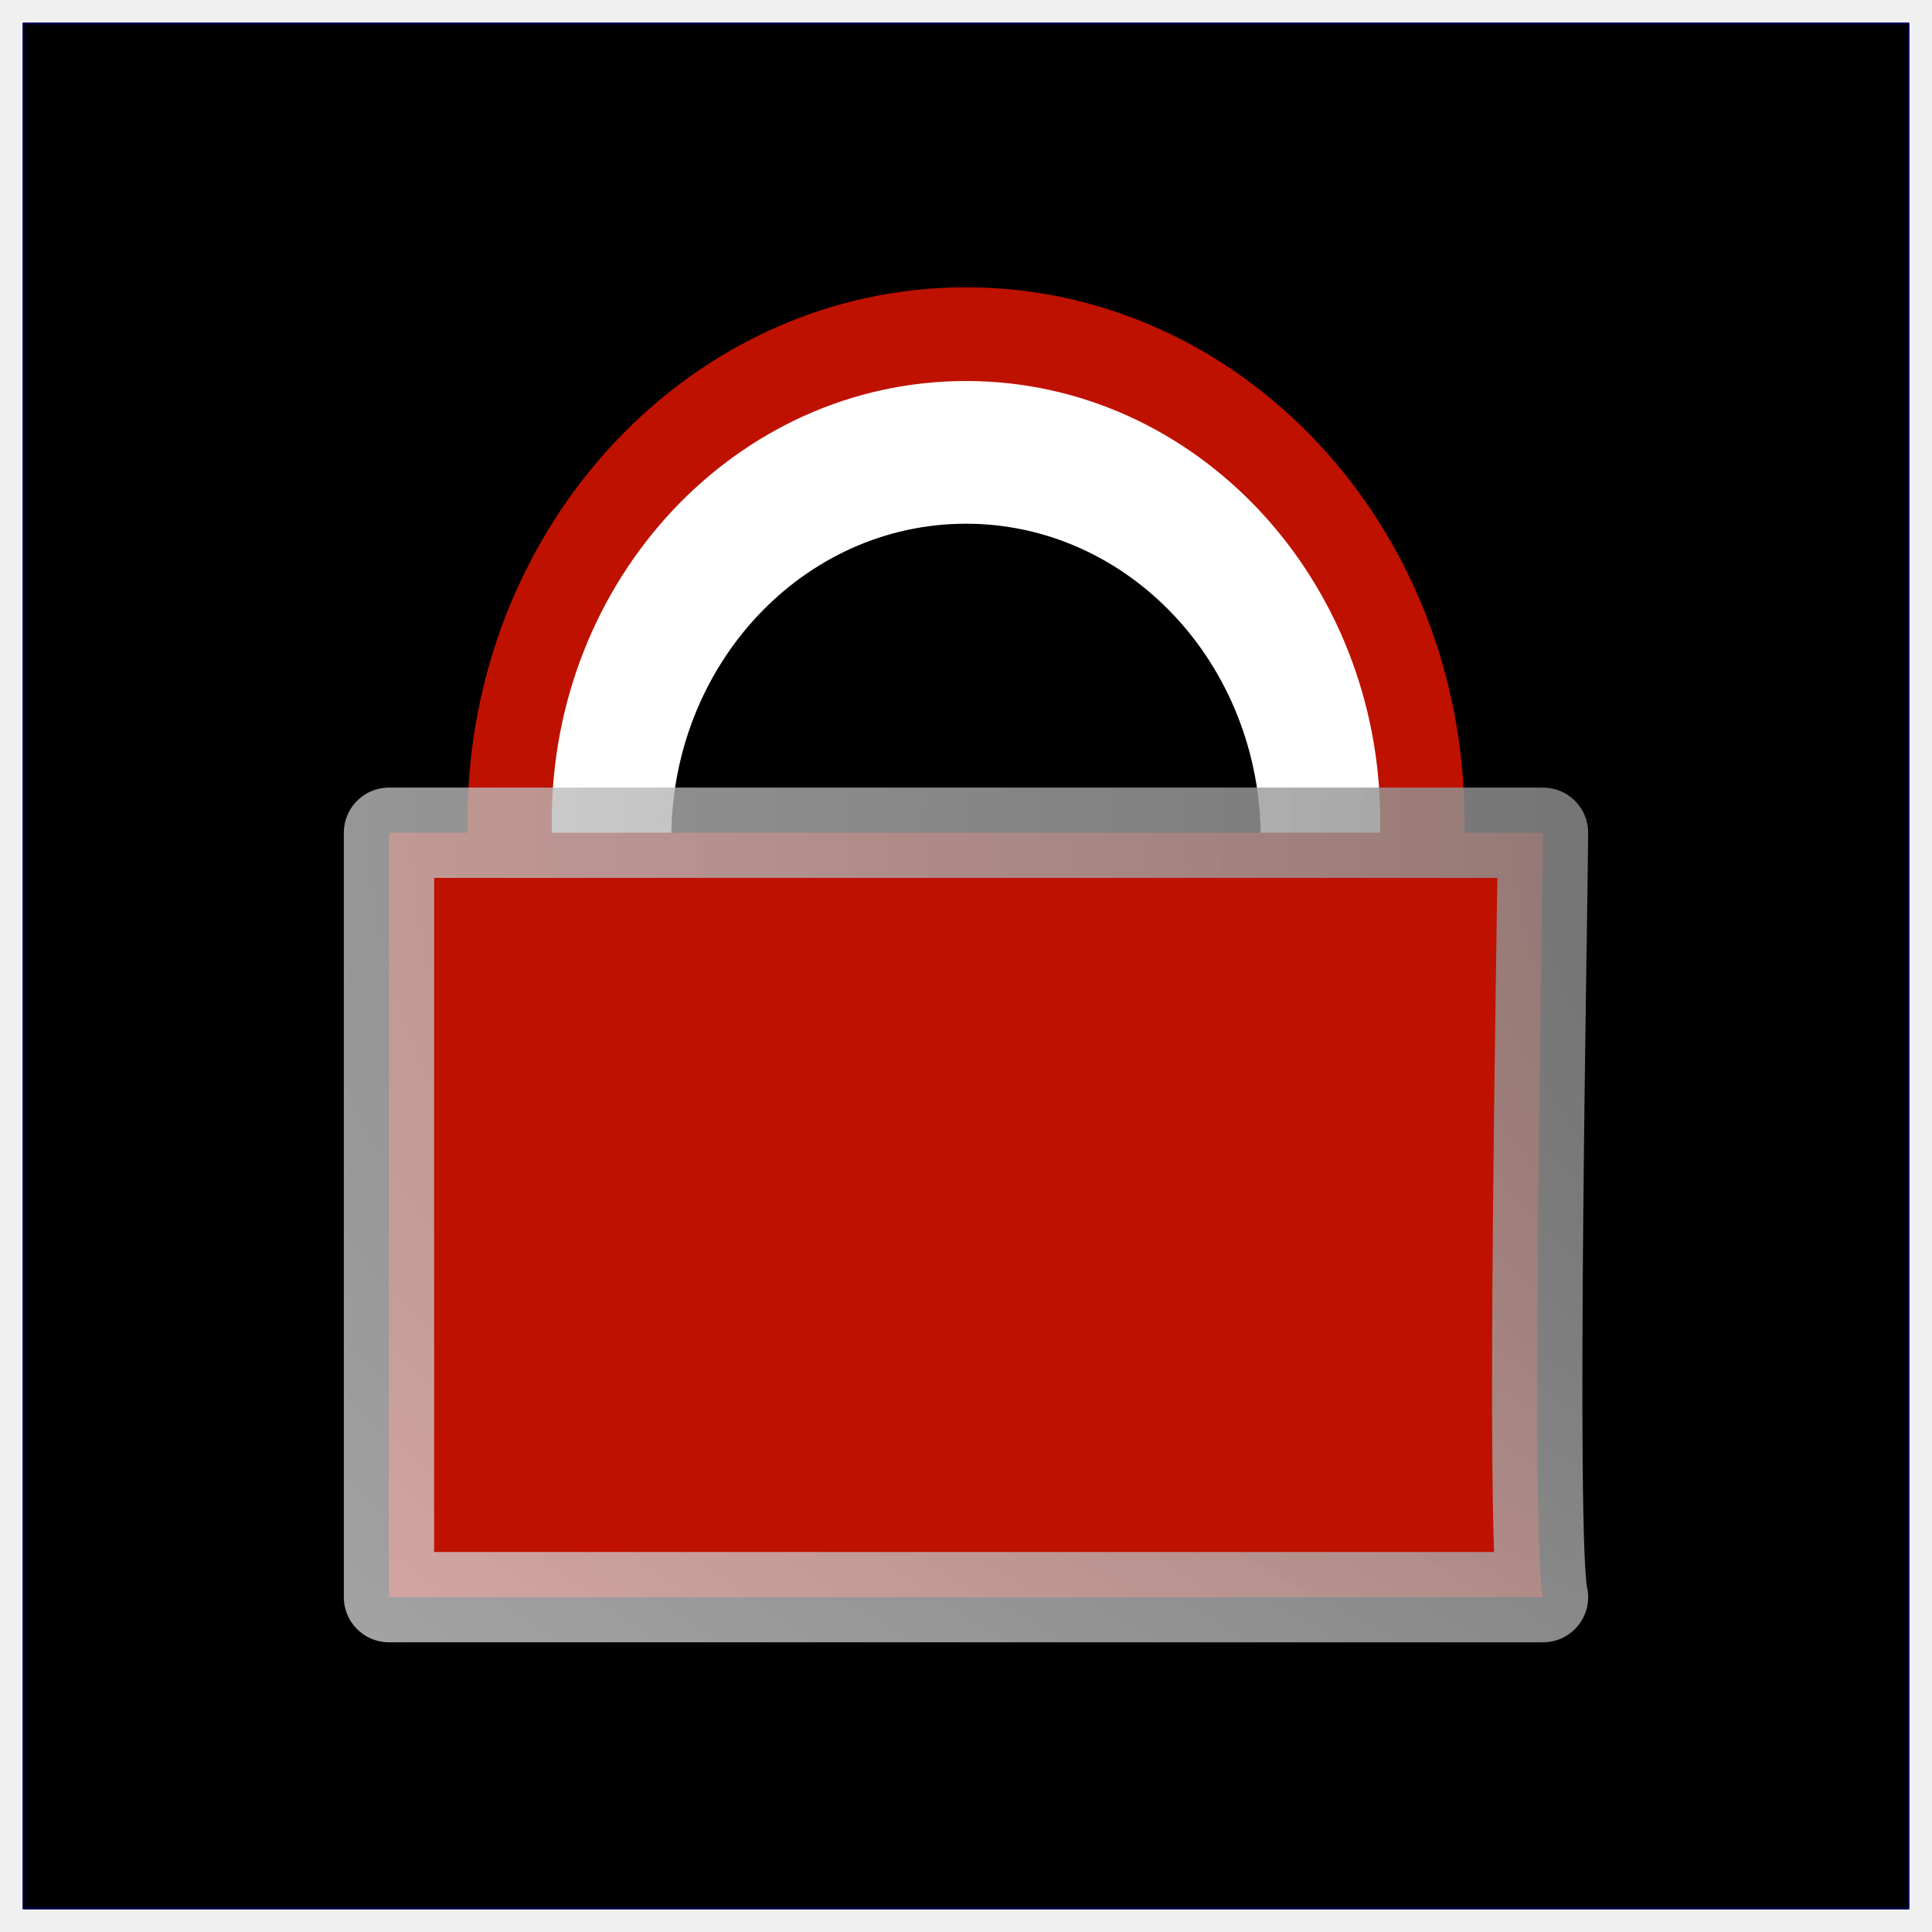
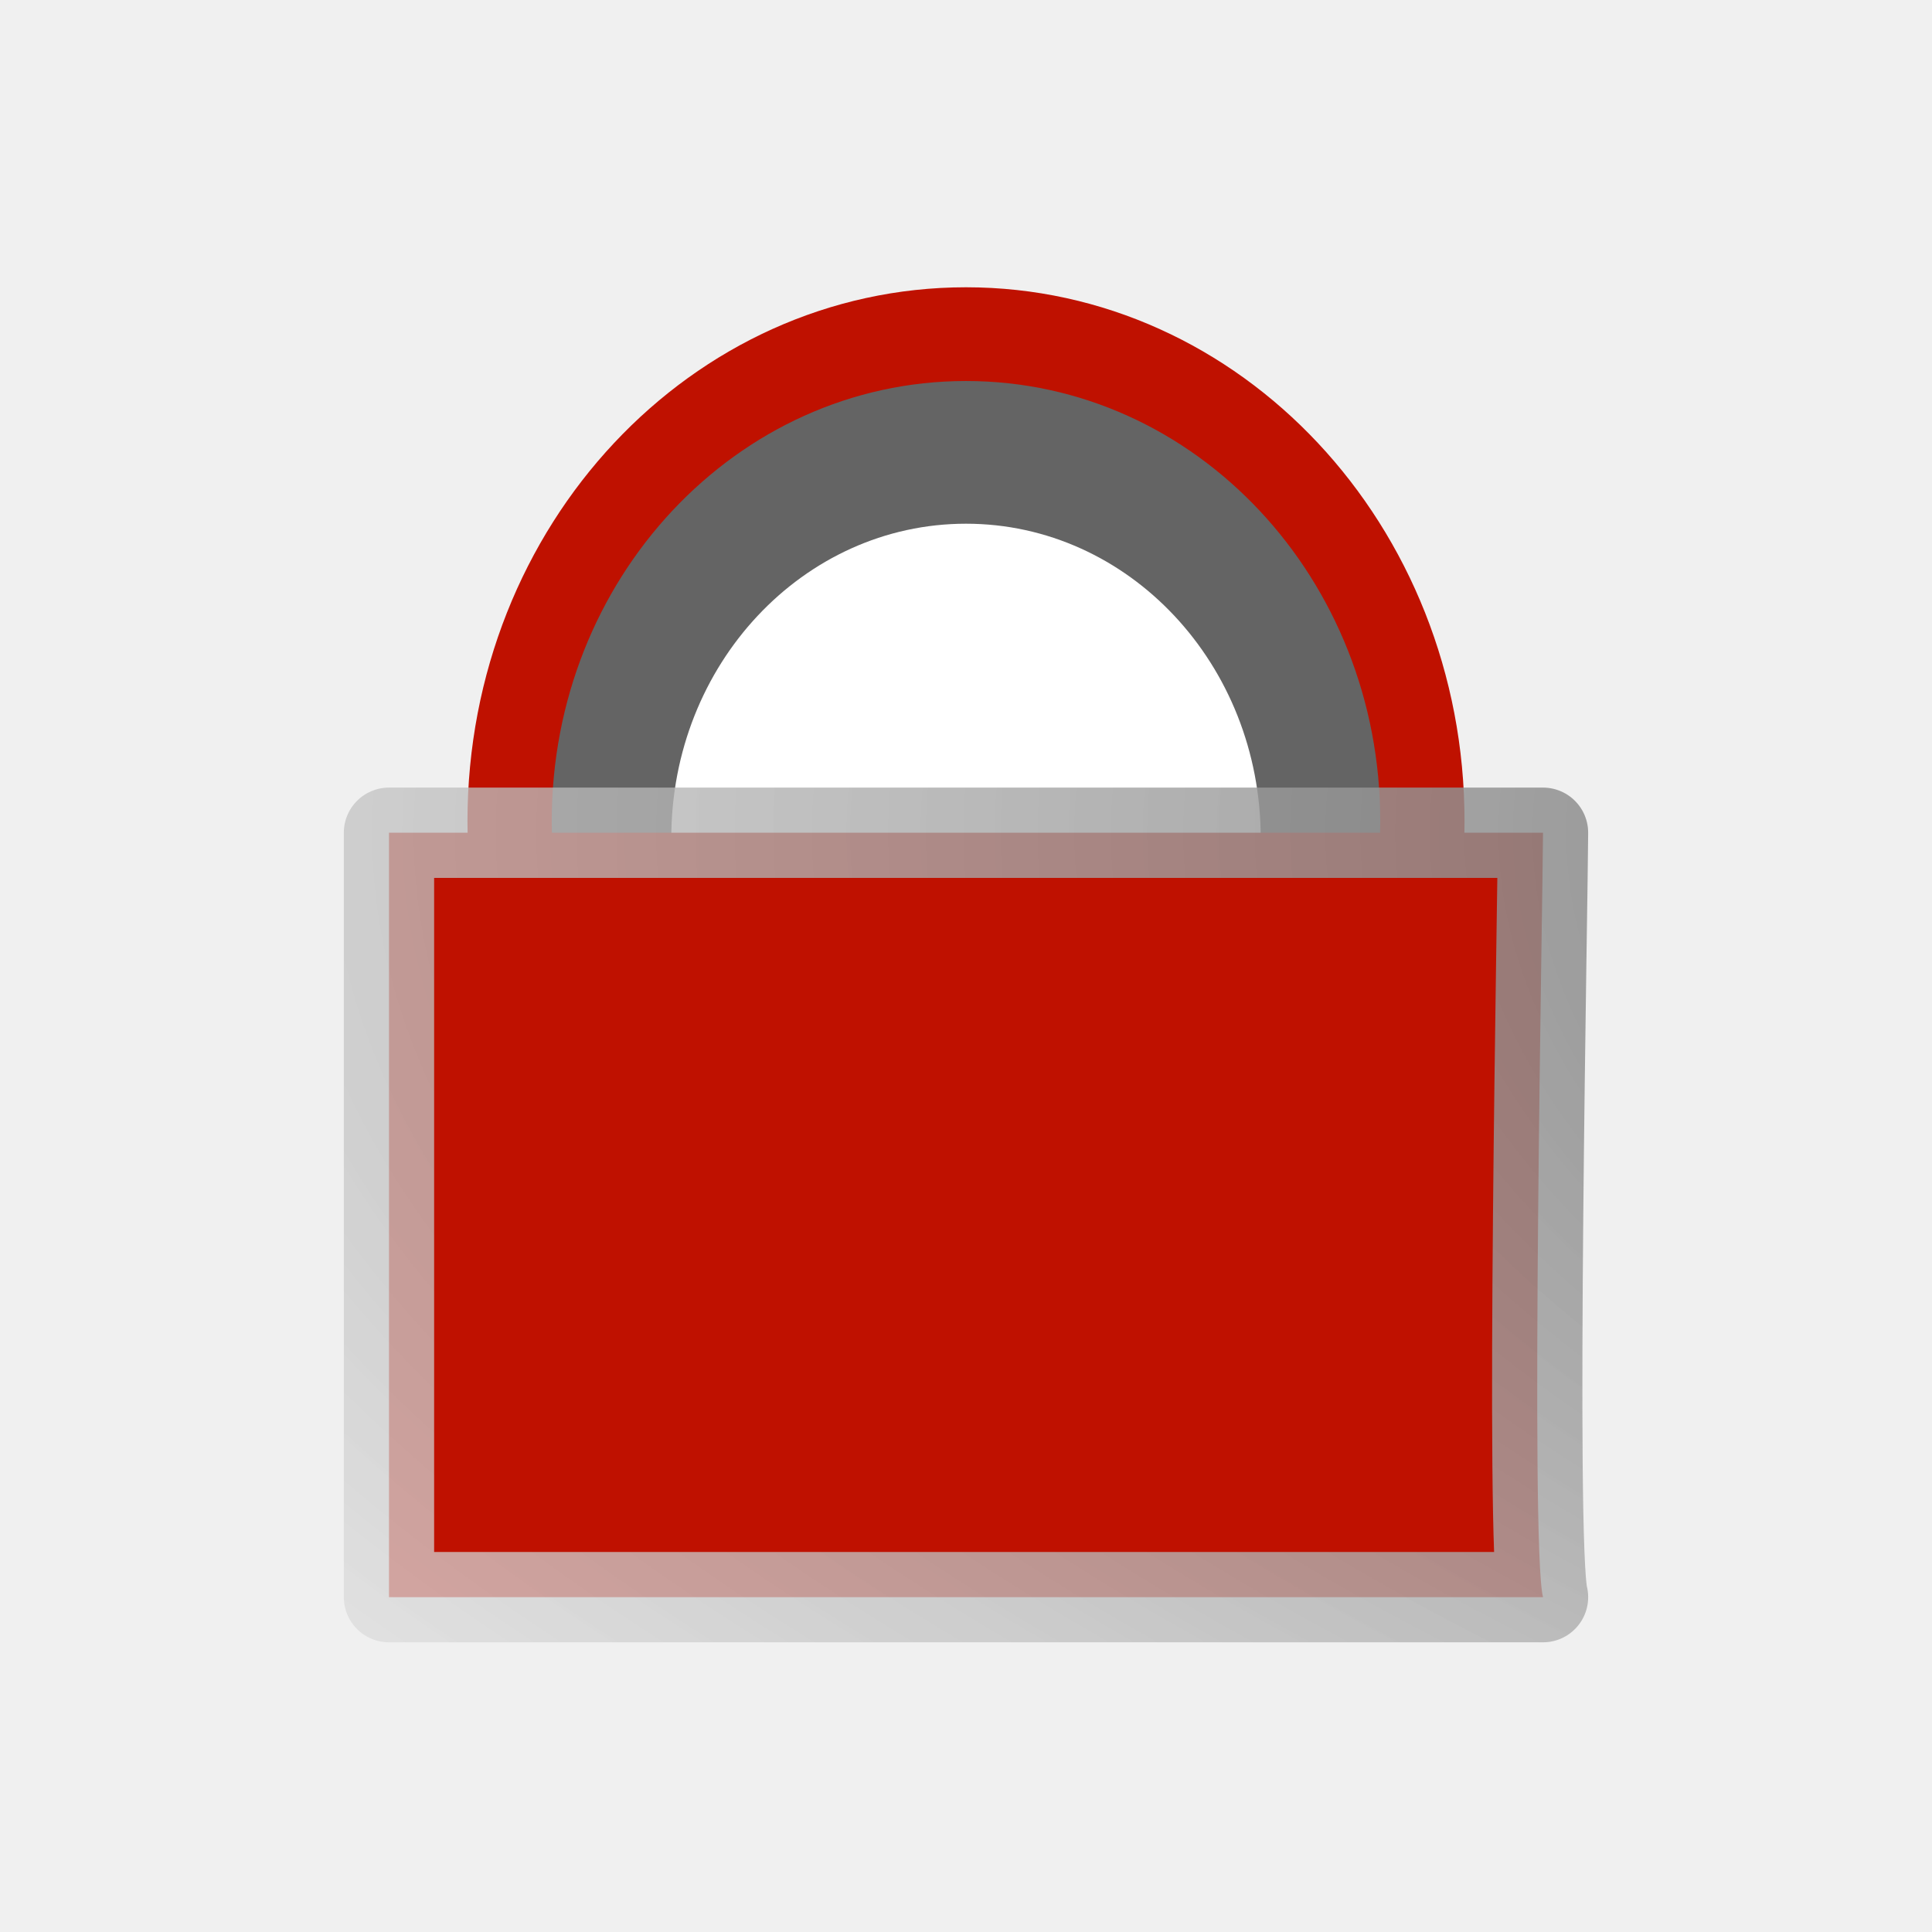
<svg xmlns="http://www.w3.org/2000/svg" xmlns:xlink="http://www.w3.org/1999/xlink" version="1.0" width="100" height="100" id="svg2">
  <defs id="defs4">
    <linearGradient id="linearGradient3197">
      <stop id="stop3199" style="stop-color:#e4e1e1;stop-opacity:1" offset="0" />
      <stop id="stop3201" style="stop-color:#e4af00;stop-opacity:1" offset="1" />
    </linearGradient>
    <linearGradient id="linearGradient3189">
      <stop id="stop3191" style="stop-color:#000000;stop-opacity:1" offset="0" />
      <stop id="stop3193" style="stop-color:#000000;stop-opacity:0" offset="1" />
    </linearGradient>
    <radialGradient cx="50.059" cy="48.854" r="42.138" fx="50.059" fy="48.854" id="radialGradient3195" xlink:href="#linearGradient3189" gradientUnits="userSpaceOnUse" gradientTransform="matrix(1.003084,0,0,1.124297,-0.8232099,-6.090874)" />
    <radialGradient cx="50.059" cy="48.854" r="42.138" fx="50.059" fy="48.854" id="radialGradient3203" xlink:href="#linearGradient3197" gradientUnits="userSpaceOnUse" gradientTransform="matrix(1.003084,0,0,1.124297,-0.8232099,-6.090874)" />
    <radialGradient xlink:href="#linearGradient3197-1" id="radialGradient3110" gradientUnits="userSpaceOnUse" gradientTransform="matrix(-2.157508,0,0,2.418223,148.0768,-6.571194)" cx="50.059" cy="48.854" fx="50.059" fy="48.854" r="42.138" />
    <linearGradient id="linearGradient3197-1">
      <stop id="stop3199-3" style="stop-color:#e4e1e1;stop-opacity:1" offset="0" />
      <stop id="stop3201-5" style="stop-color:#e4af00;stop-opacity:1" offset="1" />
    </linearGradient>
    <radialGradient xlink:href="#linearGradient3189-6" id="radialGradient3112" gradientUnits="userSpaceOnUse" gradientTransform="matrix(-2.157508,0,0,2.418223,148.0768,-6.571194)" cx="50.059" cy="48.854" fx="50.059" fy="48.854" r="42.138" />
    <linearGradient id="linearGradient3189-6">
      <stop id="stop3191-9" style="stop-color:#000000;stop-opacity:1" offset="0" />
      <stop id="stop3193-3" style="stop-color:#ffffff;stop-opacity:0.697;" offset="1" />
    </linearGradient>
    <radialGradient r="42.138" fy="48.854" fx="50.059" cy="48.854" cx="50.059" gradientTransform="matrix(0,-1.979353,2.218539,0,3.476362,159.2144)" gradientUnits="userSpaceOnUse" id="radialGradient3136" xlink:href="#linearGradient3189-6" />
    <radialGradient xlink:href="#linearGradient3189-6" id="radialGradient3000" gradientUnits="userSpaceOnUse" gradientTransform="matrix(0,-2.501812,7.032806,0,-99.57209,169.6903)" cx="50.059" cy="48.854" fx="50.059" fy="48.854" r="42.138" />
    <radialGradient xlink:href="#linearGradient3189-6" id="radialGradient3795" gradientUnits="userSpaceOnUse" gradientTransform="matrix(0,-2.501812,7.032806,0,-99.57209,169.6903)" cx="50.059" cy="48.854" fx="50.059" fy="48.854" r="42.138" />
  </defs>
-   <rect style="fill:#000000;fill-opacity:1;stroke:#000056;stroke-width:0.1;stroke-linejoin:round;stroke-miterlimit:4;stroke-opacity:1;stroke-dasharray:none;stroke-dashoffset:0" id="rect2990" width="97.569" height="97.569" x="1.215" y="1.215" />
  <g id="g3790" transform="translate(1.165255,-1.349503)">
-     <path transform="matrix(1,0,0,1.112149,6.567797,-10.10217)" d="m 65.89,48.517 c 0,12.52 -10.576,22.669 -23.623,22.669 -13.047,0 -23.623,-10.149 -23.623,-22.669 0,-12.52 10.576,-22.669 23.623,-22.669 13.047,0 23.623,10.149 23.623,22.669 z" id="path3002" style="fill:#ffffff;fill-opacity:1;stroke:#bf1100;stroke-width:4.362;stroke-linejoin:round;stroke-miterlimit:4;stroke-opacity:1;stroke-dasharray:none;stroke-dashoffset:0" />
-     <path transform="matrix(0.6457399,0,0,0.7181593,21.54129,9.893743)" d="m 65.89,48.517 a 23.623,22.669 0 1 1 -47.246,0 23.623,22.669 0 1 1 47.246,0 z" id="path3002-2" style="fill:#000000;fill-opacity:1;stroke:#000000;stroke-width:0;stroke-linejoin:round;stroke-miterlimit:4;stroke-opacity:1;stroke-dasharray:none;stroke-dashoffset:0" />
+     <path transform="matrix(1,0,0,1.112149,6.567797,-10.10217)" d="m 65.89,48.517 c 0,12.52 -10.576,22.669 -23.623,22.669 -13.047,0 -23.623,-10.149 -23.623,-22.669 0,-12.52 10.576,-22.669 23.623,-22.669 13.047,0 23.623,10.149 23.623,22.669 z" id="path3002" style="fill:#646464;fill-opacity:1;stroke:#bf1100;stroke-width:4.362;stroke-linejoin:round;stroke-miterlimit:4;stroke-opacity:1;stroke-dasharray:none;stroke-dashoffset:0" />
+     <path transform="matrix(0.6457399,0,0,0.7181593,21.54129,9.893743)" d="m 65.89,48.517 c 0,12.52 -10.576,22.669 -23.623,22.669 -13.047,0 -23.623,-10.149 -23.623,-22.669 0,-12.52 10.576,-22.669 23.623,-22.669 13.047,0 23.623,10.149 23.623,22.669 z" id="path3002-2" style="fill:#ffffff;fill-opacity:1;stroke:#000000;stroke-width:0;stroke-linejoin:round;stroke-miterlimit:4;stroke-opacity:1;stroke-dasharray:none;stroke-dashoffset:0" />
    <path d="m 18.968,44.452 59.733,0 c 0,2.713 -0.674,36.924 0,39.566 l -59.733,0 z" id="path3176" style="fill:#bf1100;fill-opacity:1;fill-rule:evenodd;stroke:url(#radialGradient3795);stroke-width:4.674;stroke-linecap:round;stroke-linejoin:round;stroke-miterlimit:4;stroke-opacity:1;stroke-dasharray:none;stroke-dashoffset:0" />
  </g>
</svg>
